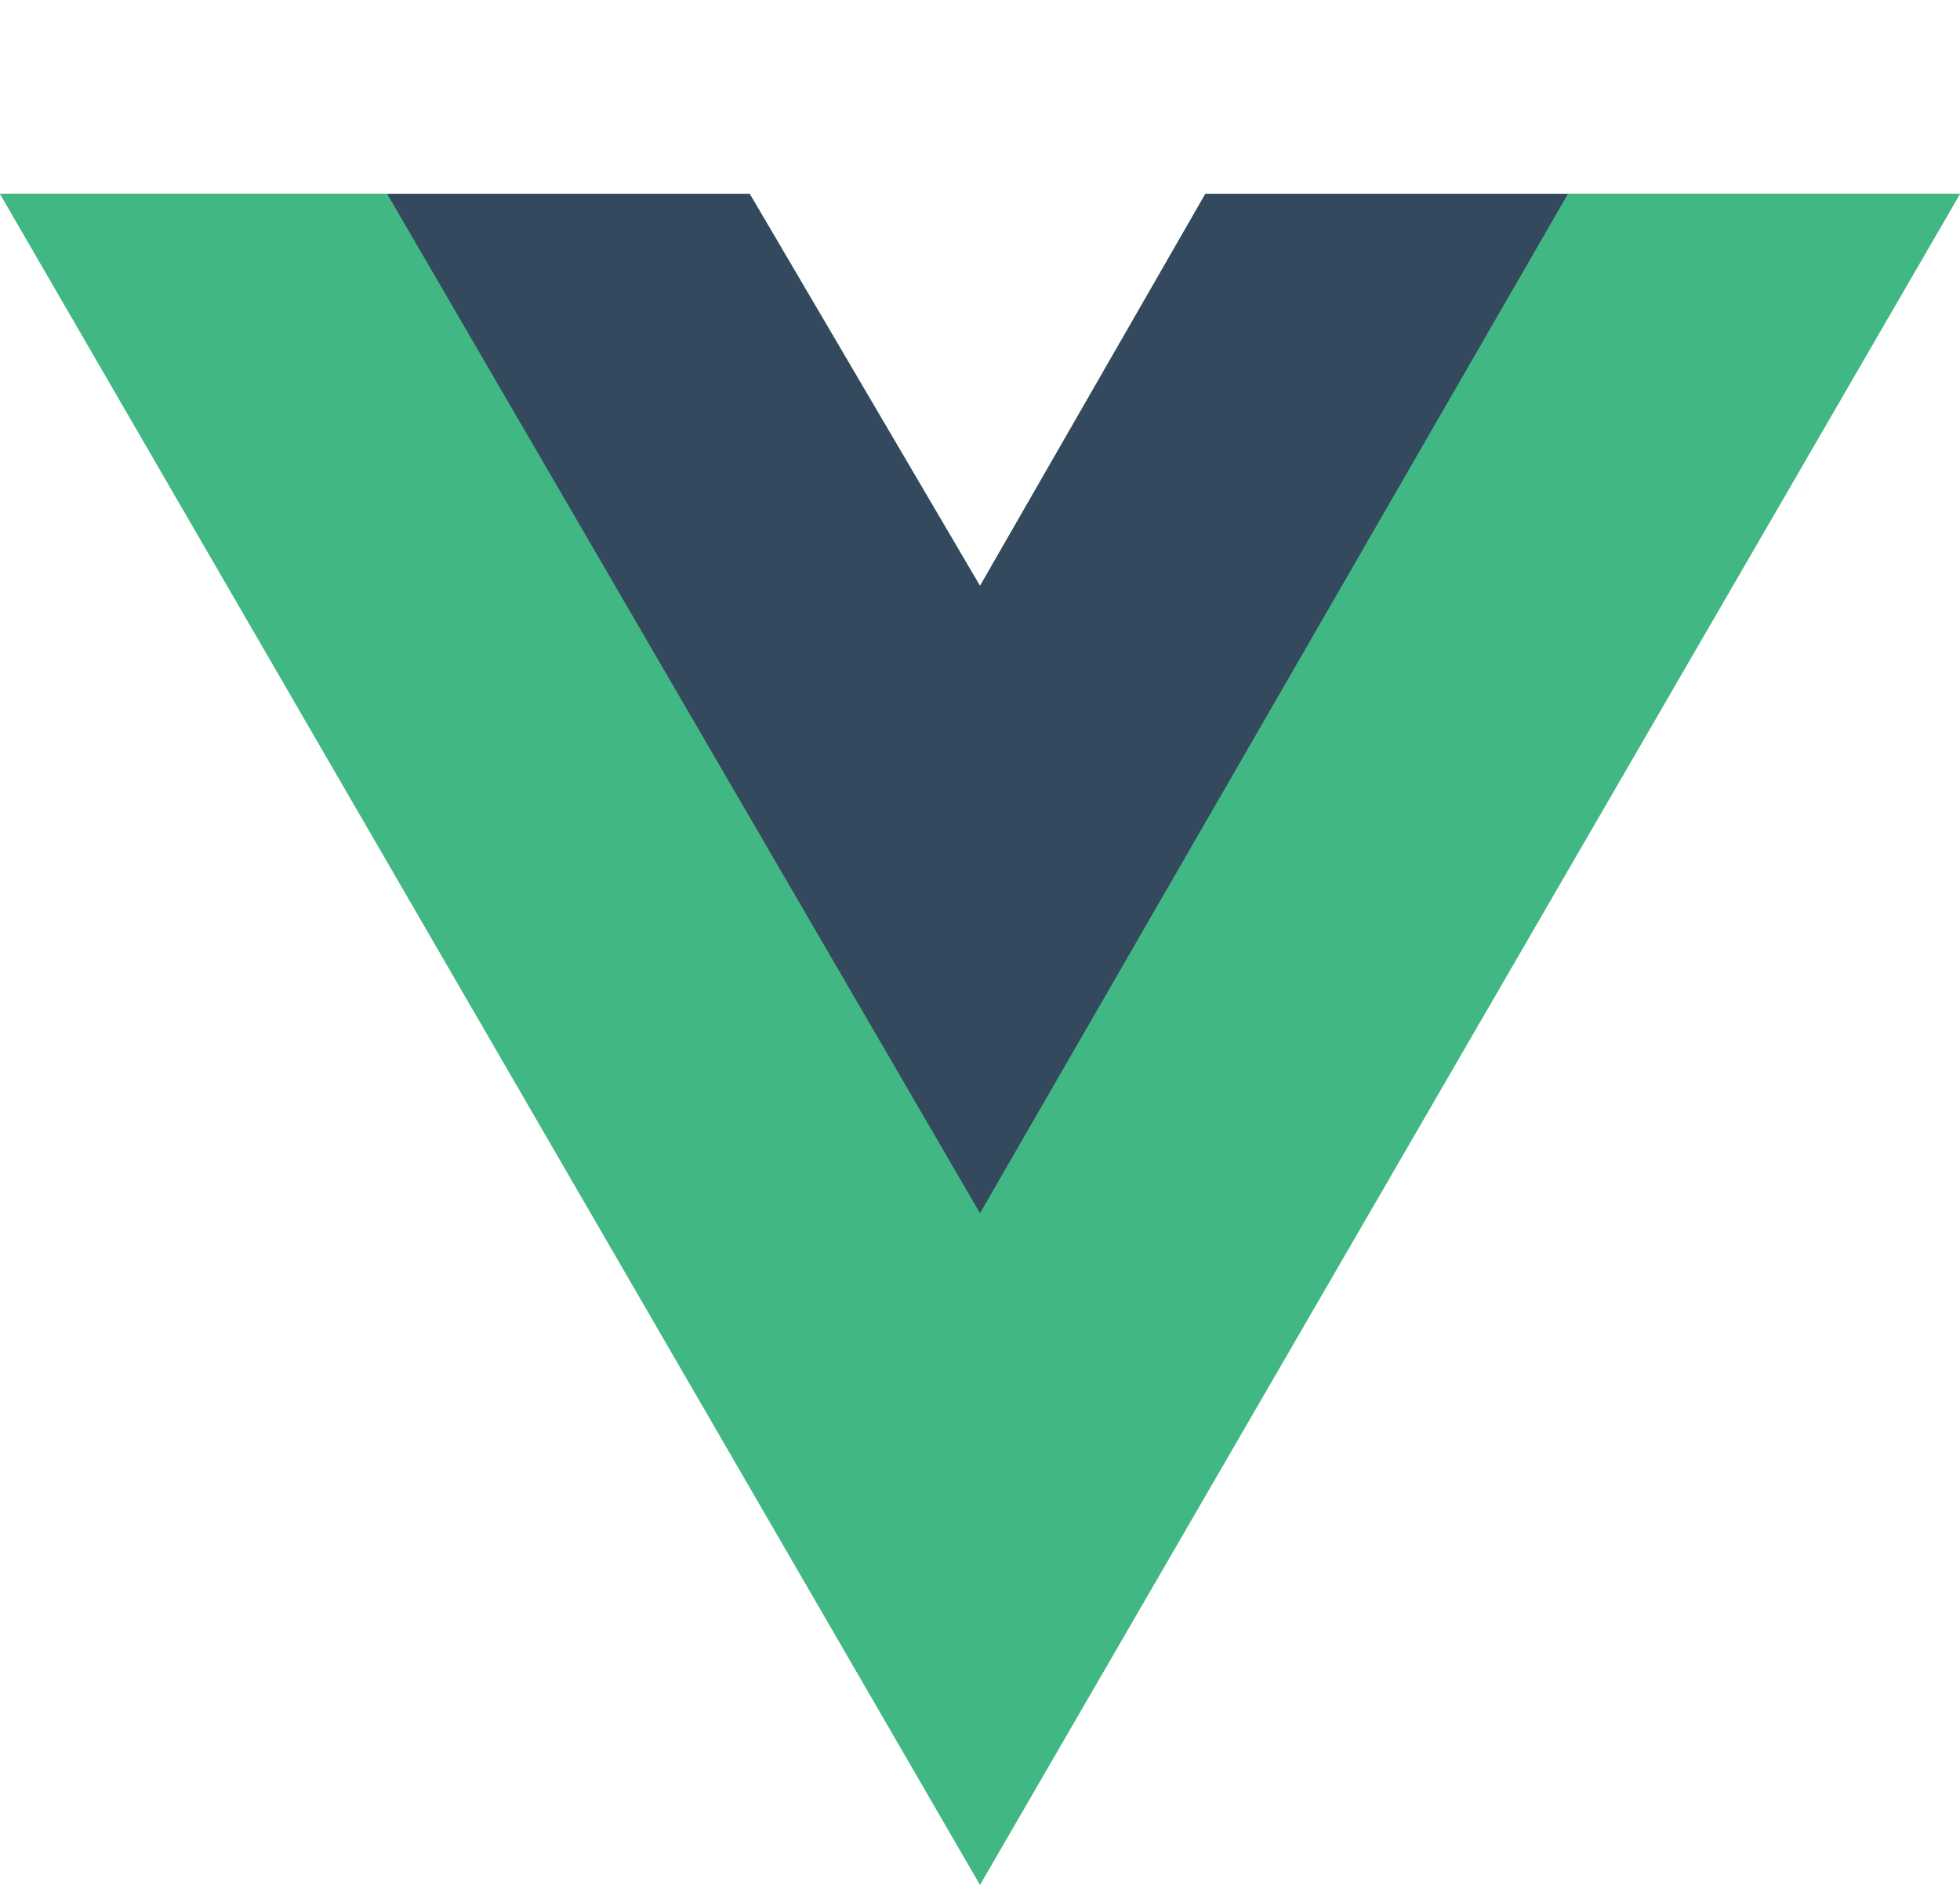
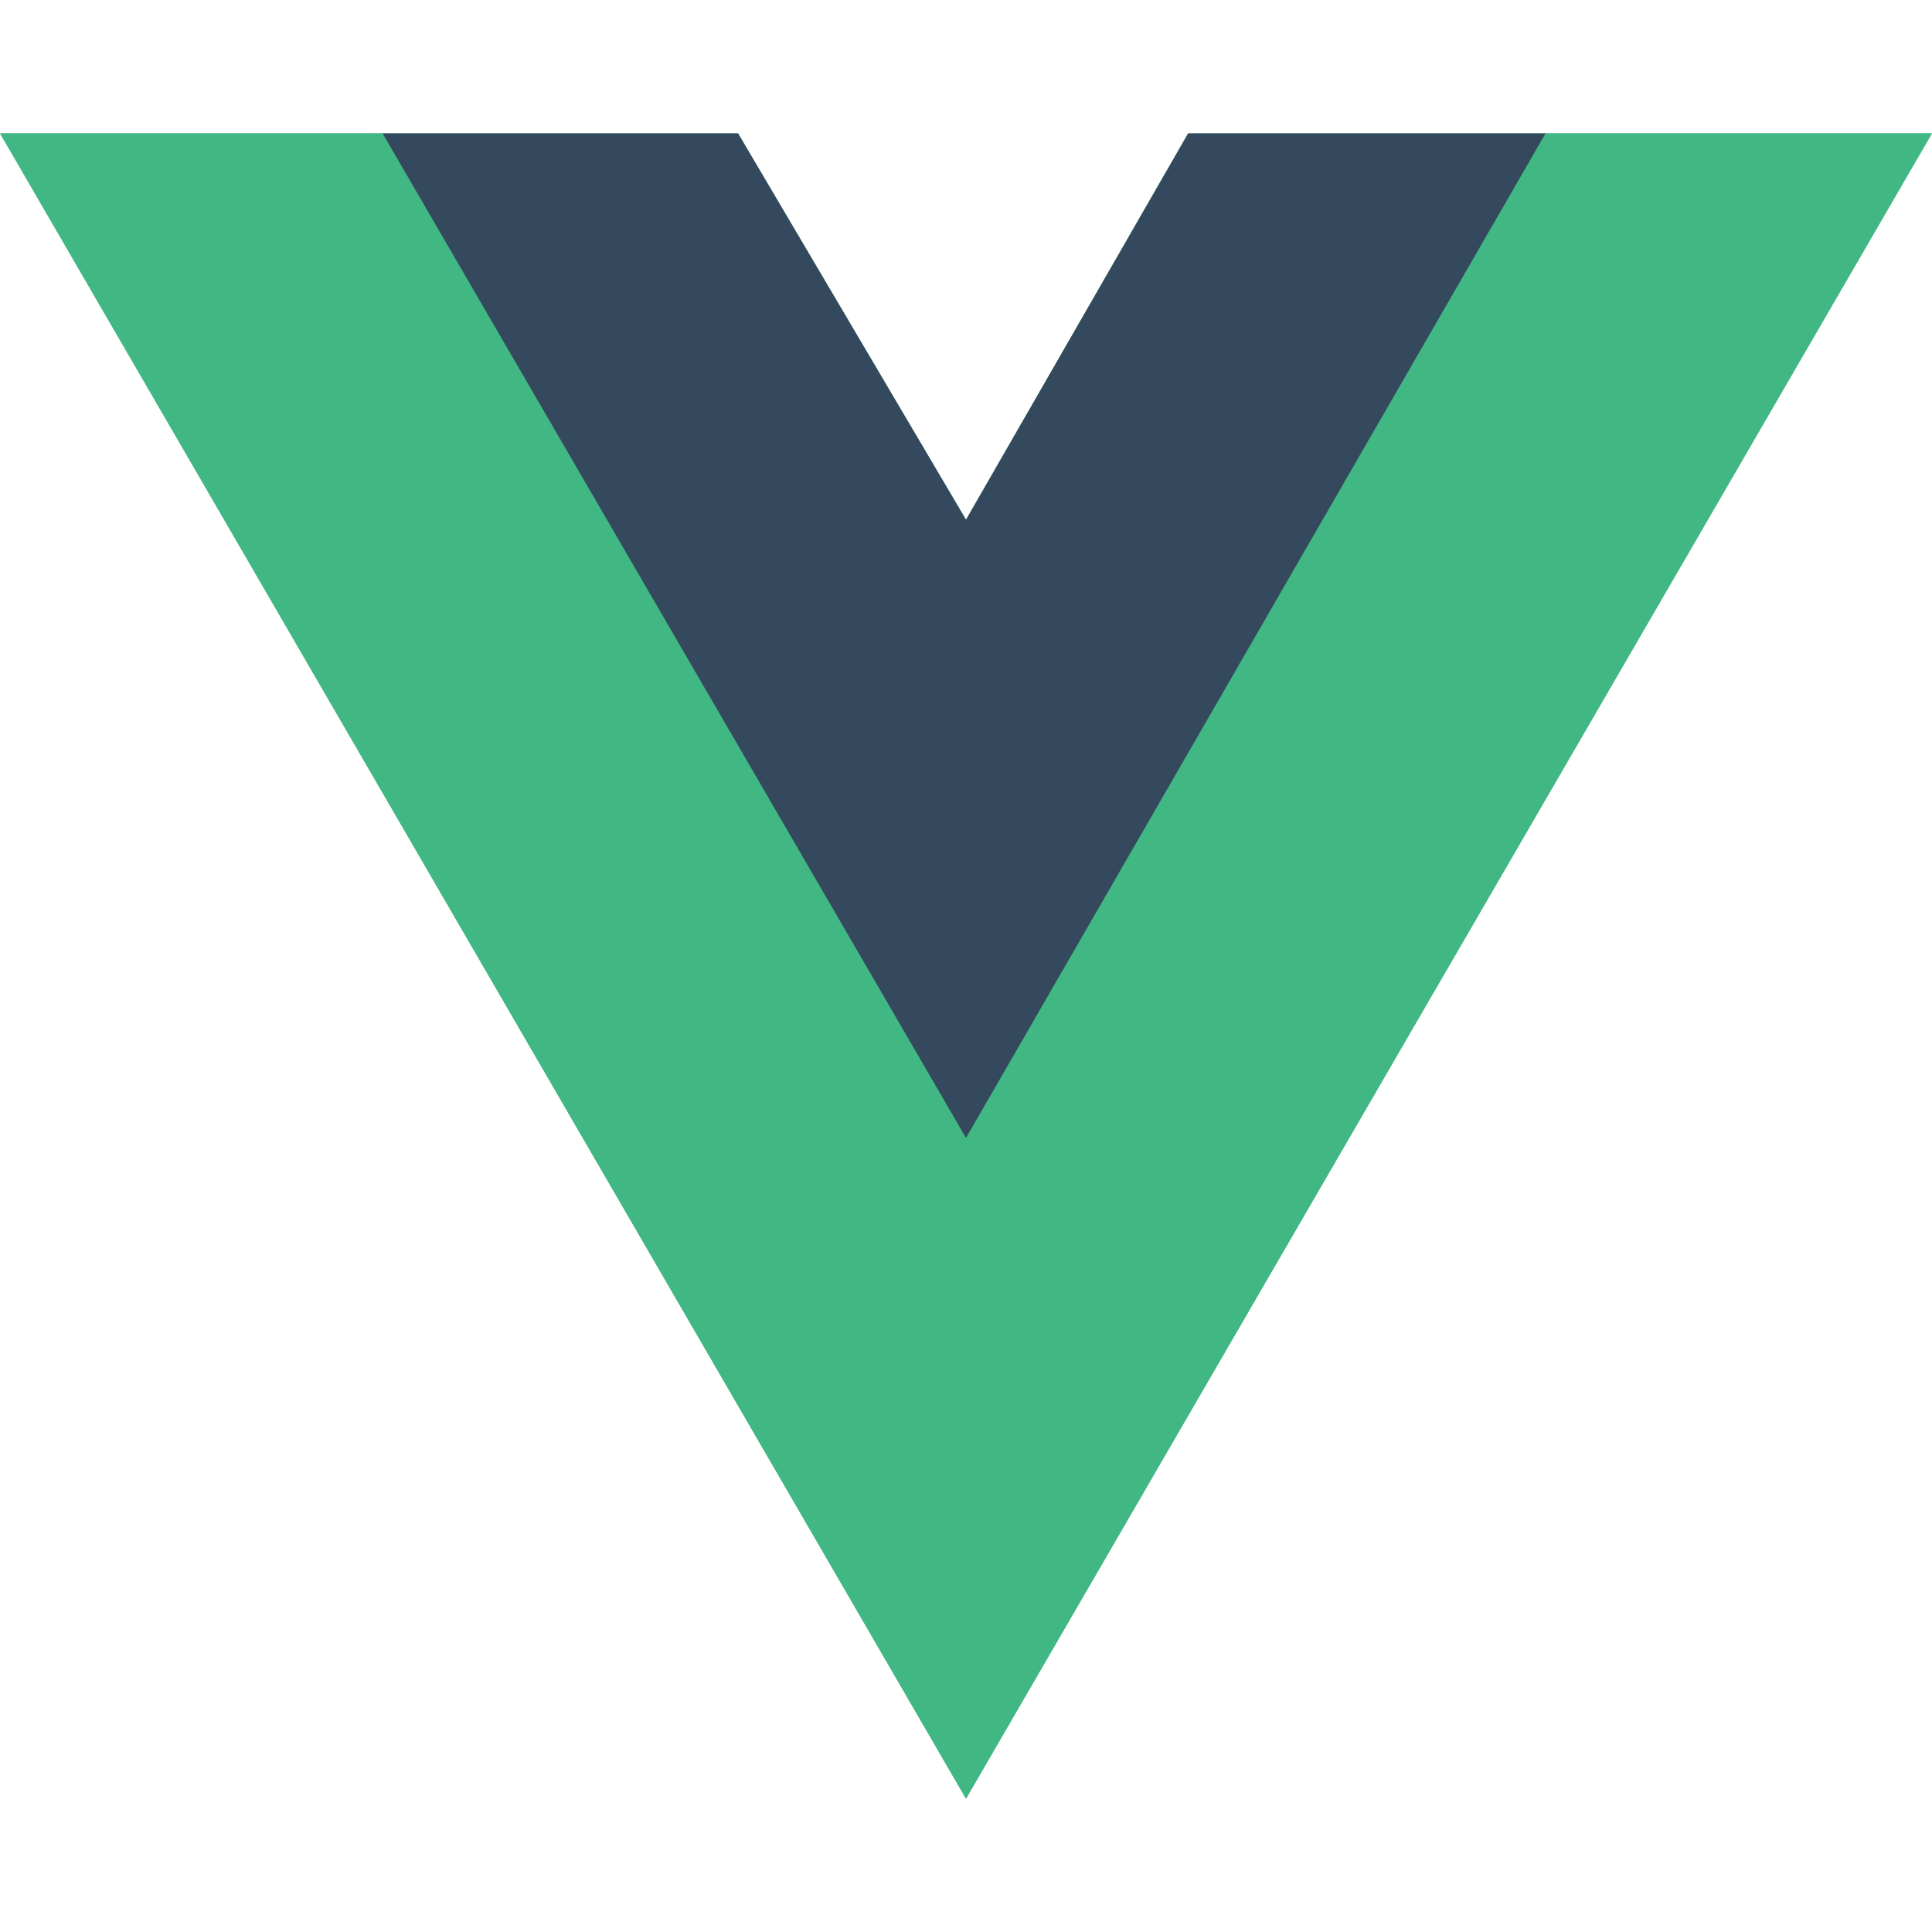
- <svg xmlns="http://www.w3.org/2000/svg" aria-hidden="true" role="img" class="iconify iconify--logos" width="37.07" height="36" preserveAspectRatio="xMidYMid meet" viewBox="0 0 256 198">
-   <path fill="#41B883" d="M204.8 0H256L128 220.8L0 0h97.92L128 51.2L157.44 0h47.36Z" />
-   <path fill="#41B883" d="m0 0l128 220.8L256 0h-51.2L128 132.48L50.56 0H0Z" />
-   <path fill="#35495E" d="M50.56 0L128 133.12L204.8 0h-47.36L128 51.2L97.92 0H50.56Z" />
+ <svg xmlns="http://www.w3.org/2000/svg" version="1.1" id="Layer_1" x="0px" y="0px" viewBox="0 0 100 100" style="enable-background:new 0 0 100 100;" xml:space="preserve">
+   <style type="text/css">
+ 	.st0{fill:#41B883;}
+ 	.st1{fill:#35495E;}
+ </style>
+   <path class="st0" d="M80,6.9h20L50,93.1L0,6.9h38.2l11.8,20l11.5-20H80z" />
+   <path class="st0" d="M0,6.9l50,86.2l50-86.2H80L50,58.6L19.8,6.9H0z" />
+   <path class="st1" d="M19.8,6.9l30.2,52l30-52H61.5L50,26.9l-11.8-20H19.8z" />
</svg>
